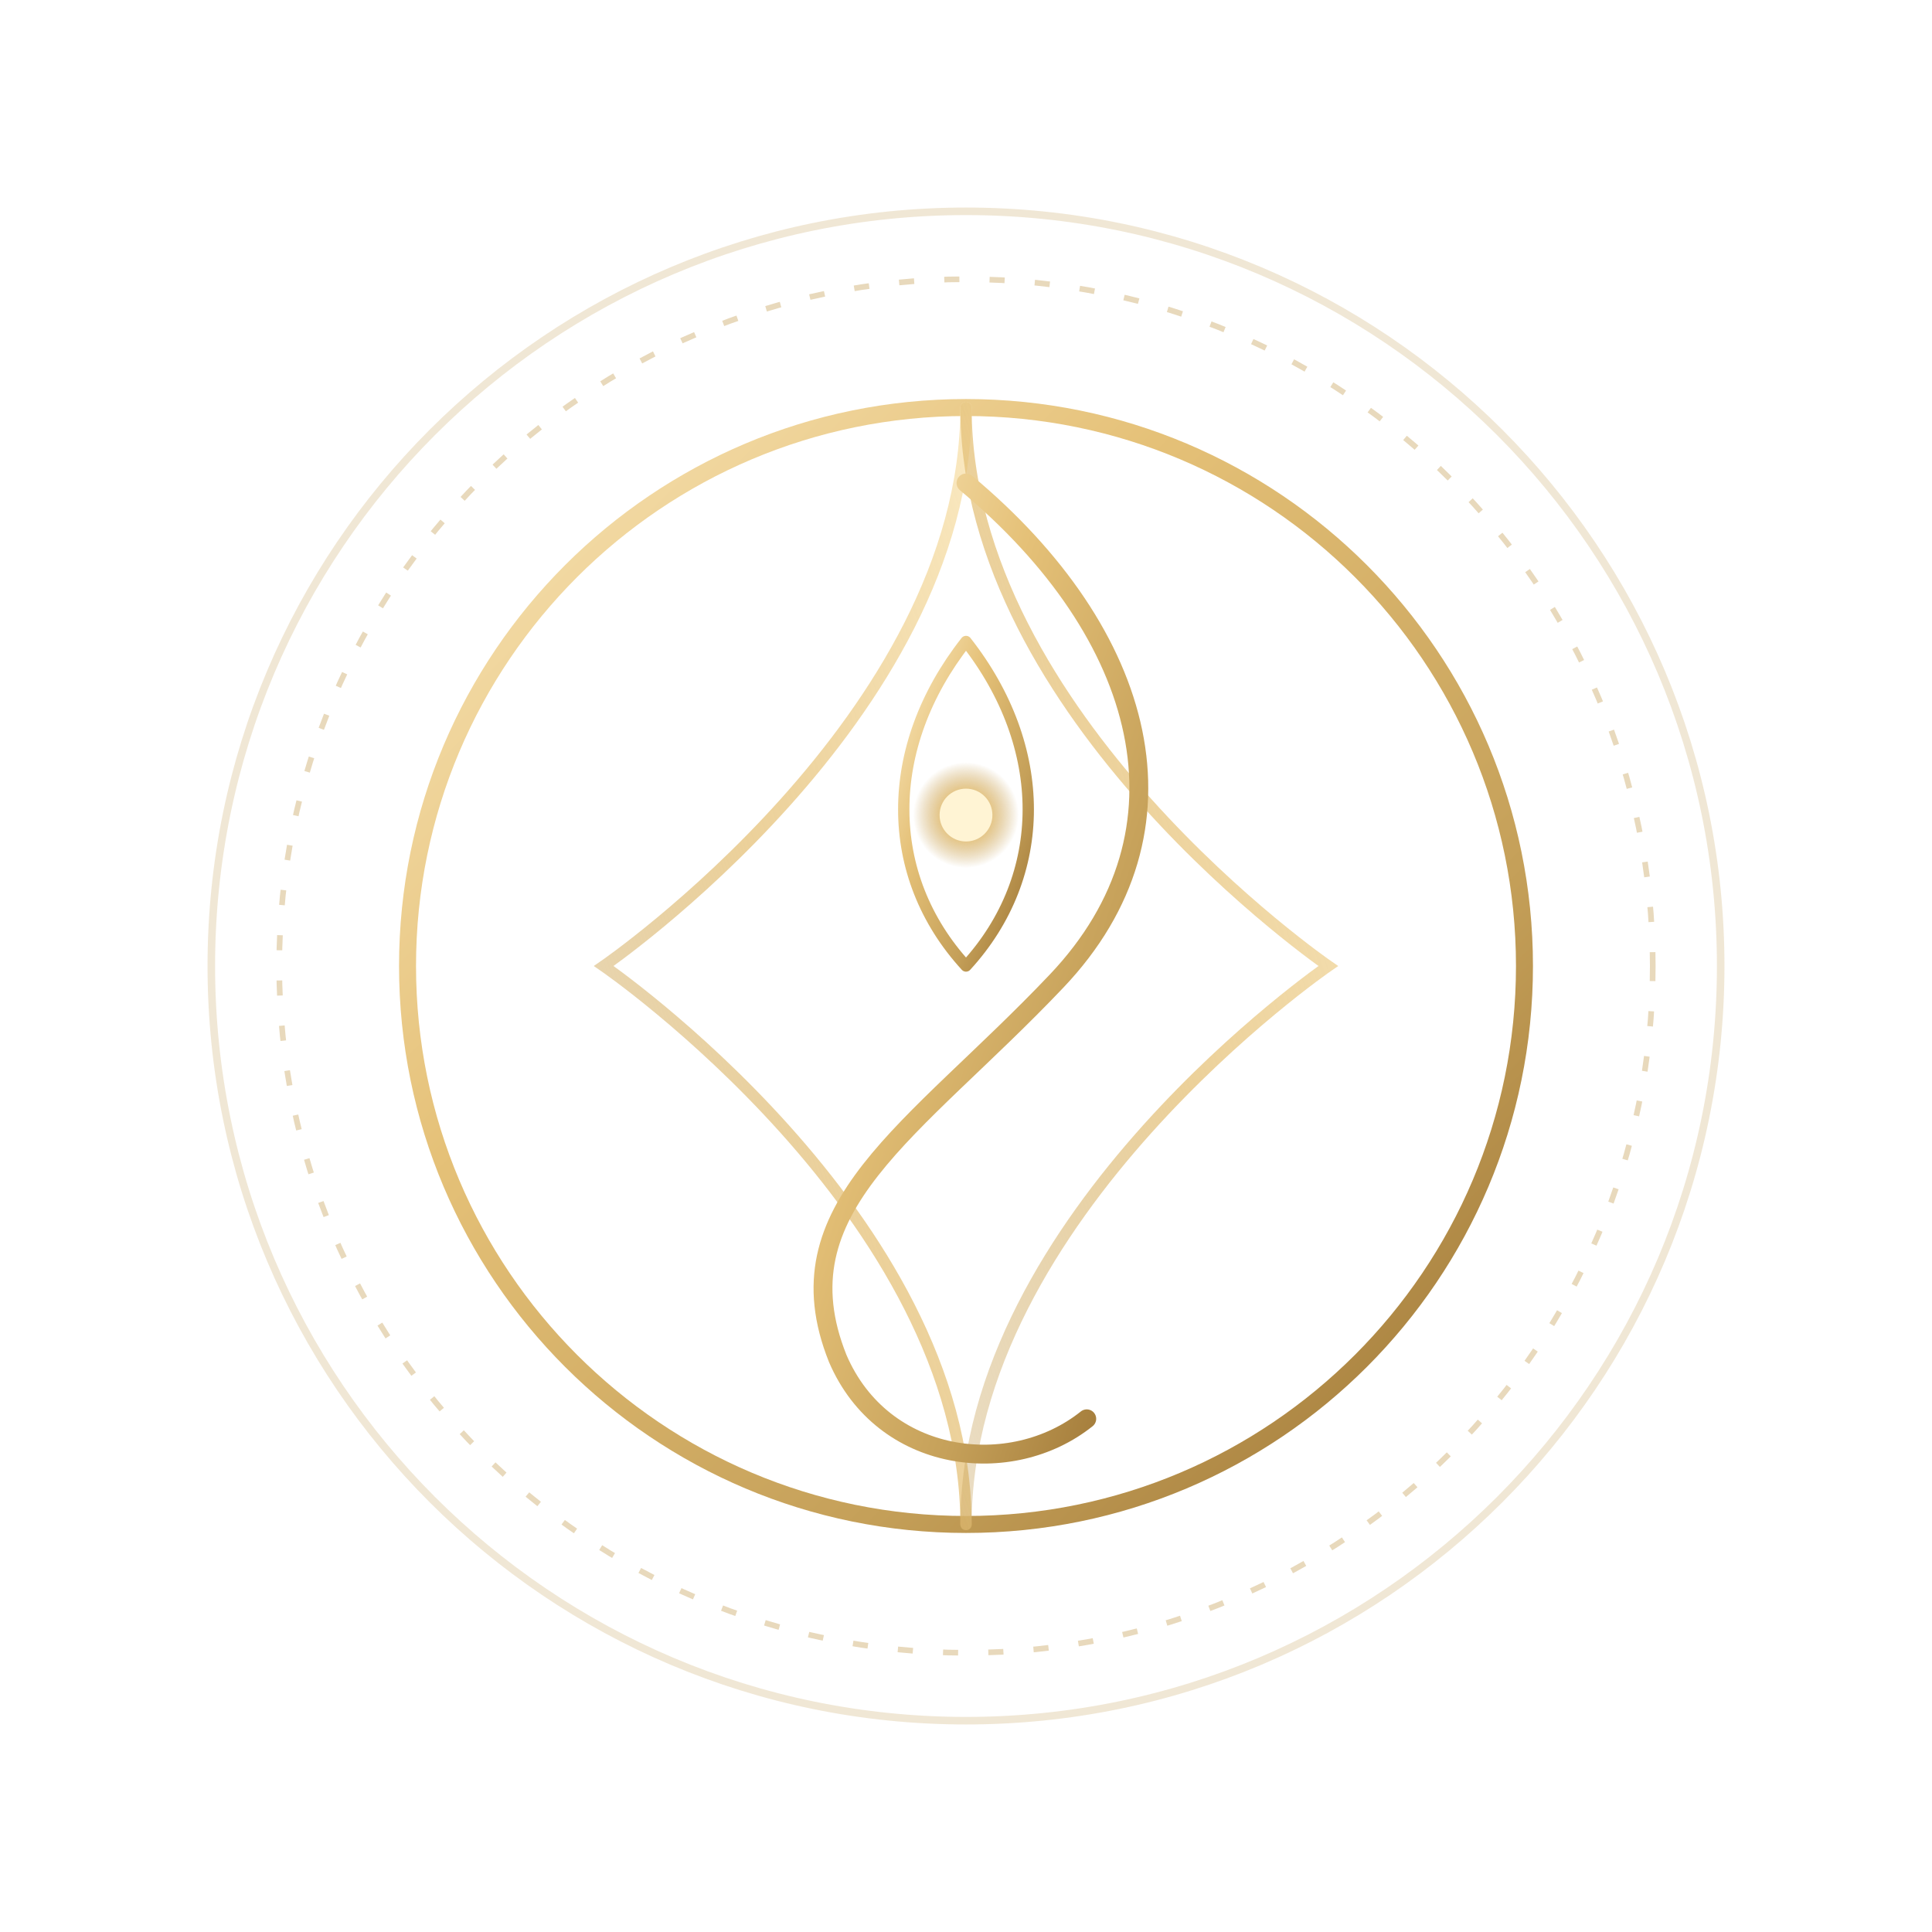
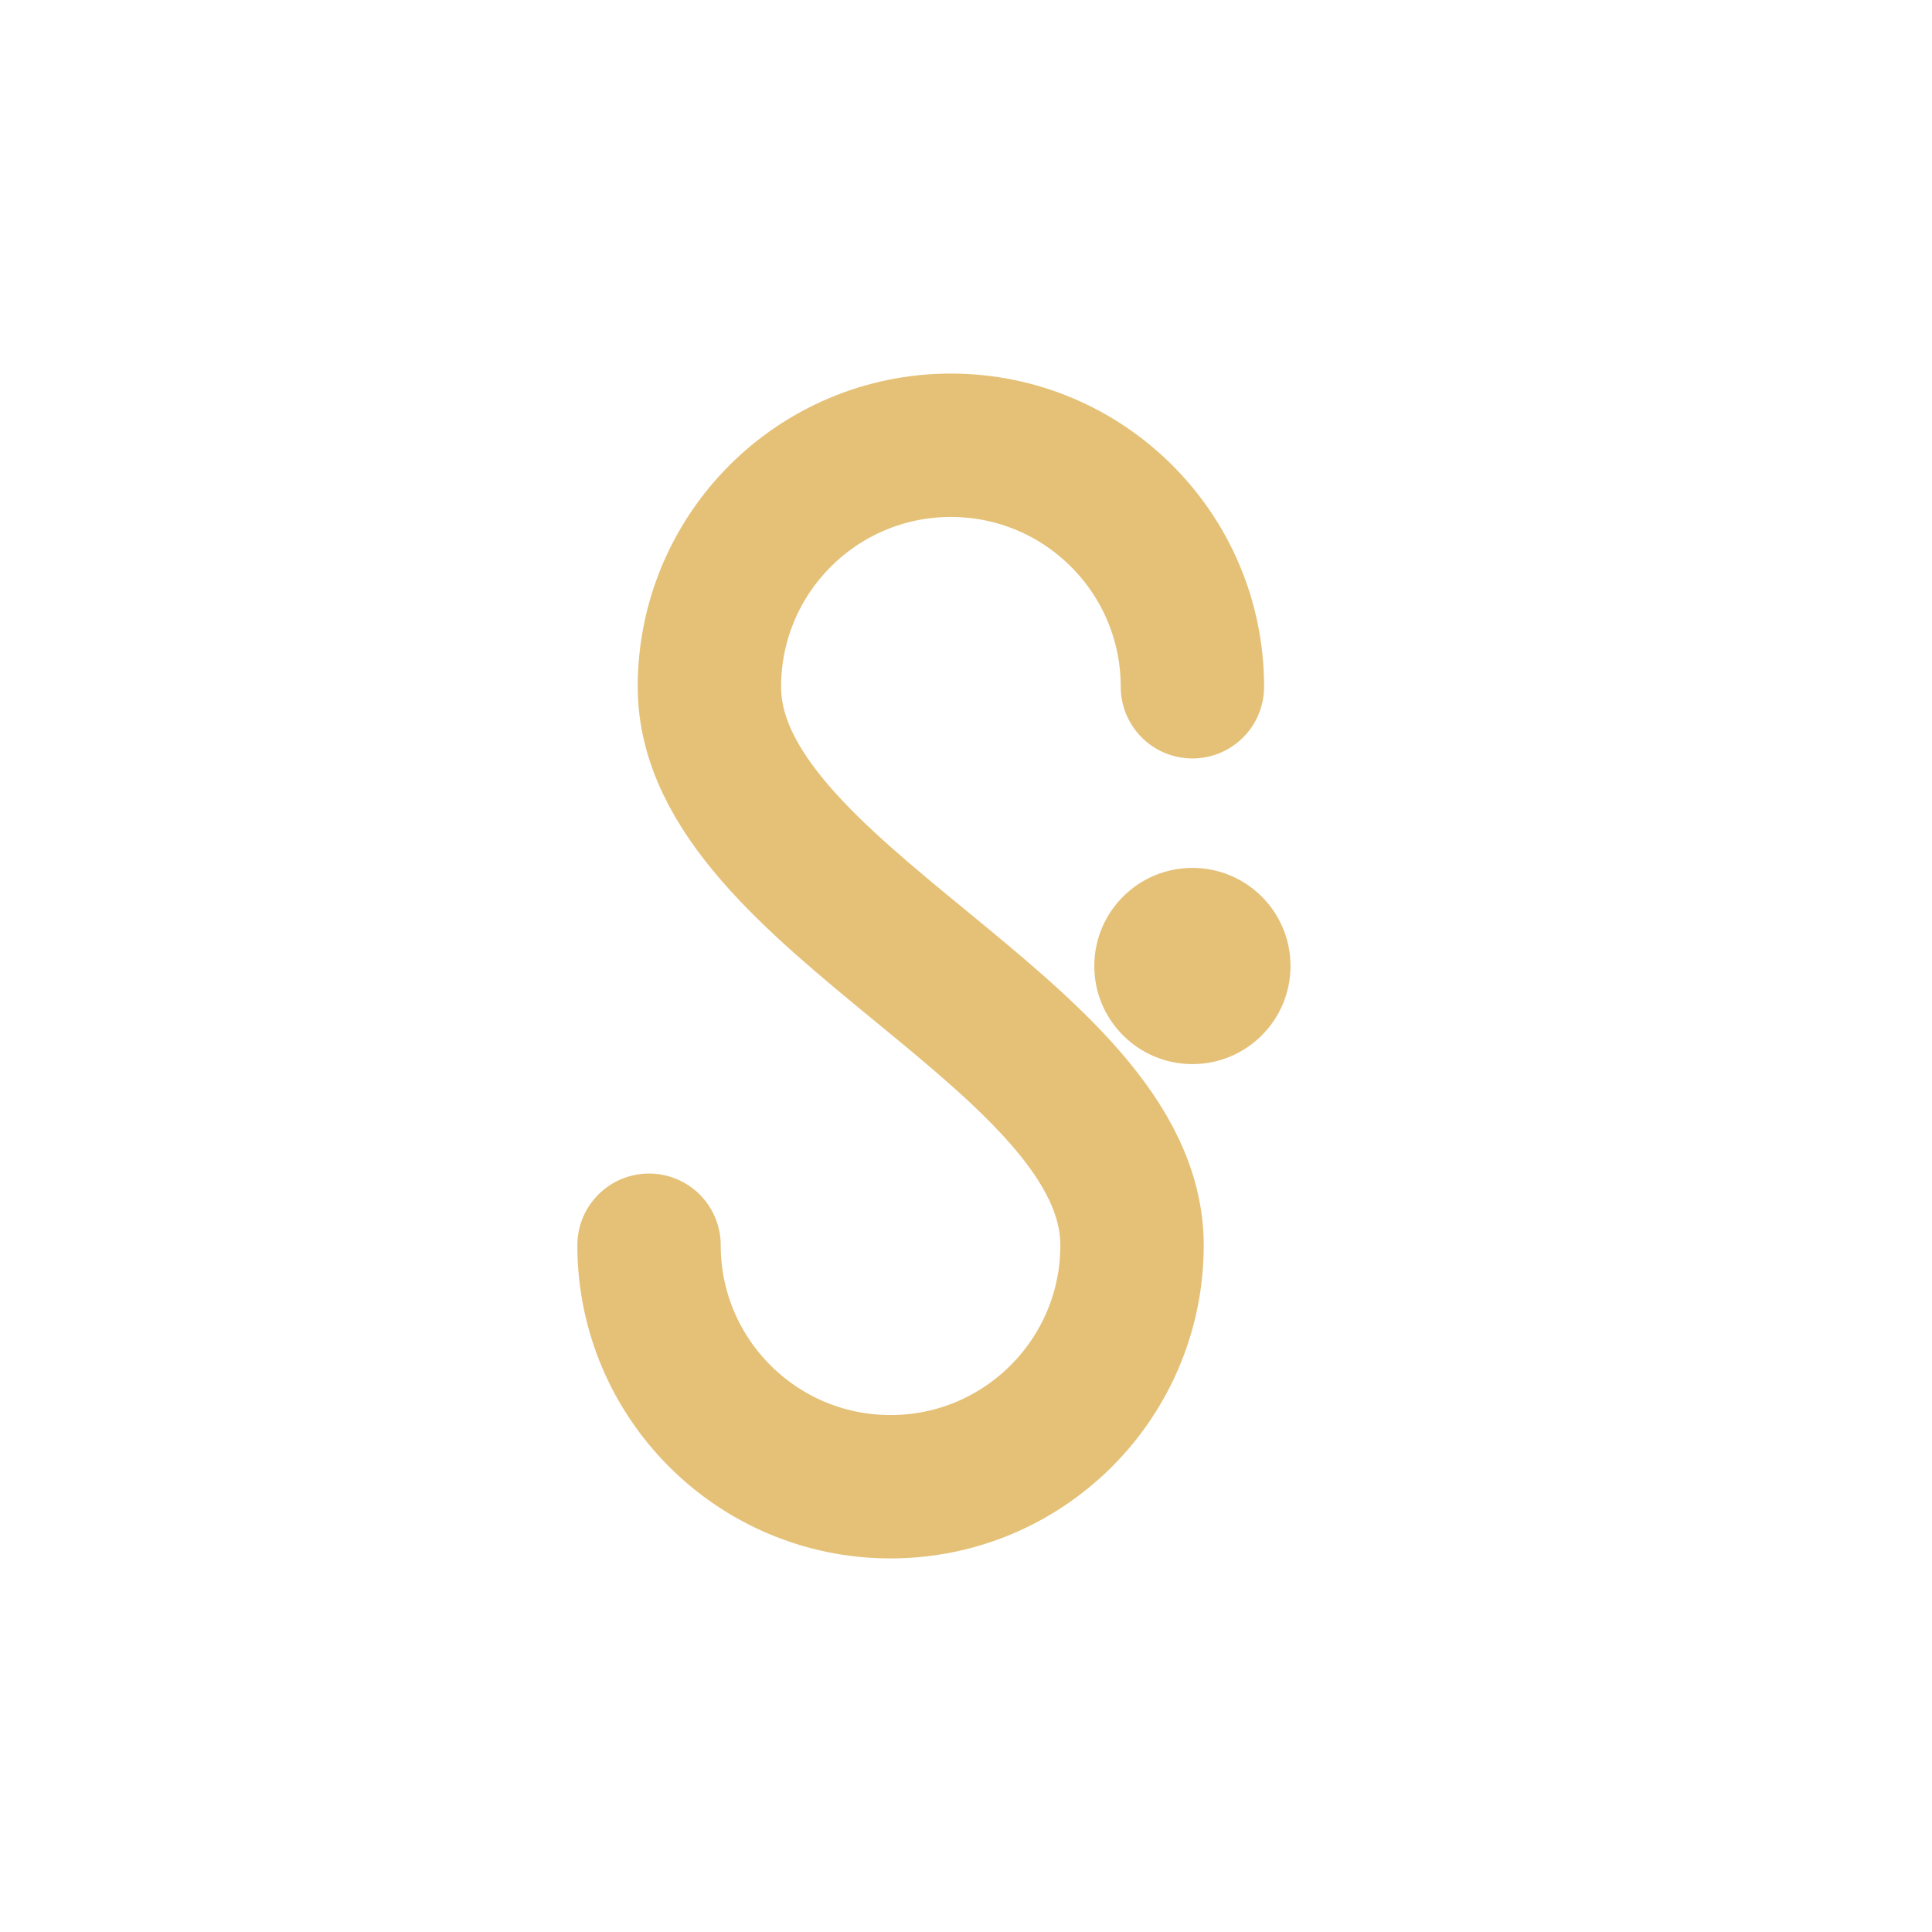
<svg xmlns="http://www.w3.org/2000/svg" viewBox="0 0 512 512" width="512" height="512">
-   <defs>
-     <linearGradient id="goldLinearSym" x1="0%" y1="0%" x2="100%" y2="100%">
-       <stop offset="0%" stop-color="#fae8be" />
-       <stop offset="35%" stop-color="#e5c178" />
-       <stop offset="70%" stop-color="#c5a059" />
-       <stop offset="100%" stop-color="#9a7232" />
-     </linearGradient>
-     <linearGradient id="goldSubtleSym" x1="0%" y1="100%" x2="100%" y2="0%">
-       <stop offset="0%" stop-color="#c5a059" stop-opacity="0.35" />
-       <stop offset="50%" stop-color="#e5c178" stop-opacity="0.75" />
-       <stop offset="100%" stop-color="#fae8be" stop-opacity="0.95" />
-     </linearGradient>
-     <radialGradient id="binduGlowSym" cx="50%" cy="50%" r="50%">
-       <stop offset="0%" stop-color="#fff4d4" />
-       <stop offset="40%" stop-color="#e5c178" />
-       <stop offset="100%" stop-color="#c5a059" stop-opacity="0" />
-     </radialGradient>
-   </defs>
-   <circle cx="256" cy="256" r="200" fill="none" stroke="#c5a059" stroke-width="2" stroke-opacity="0.25" />
-   <circle cx="256" cy="256" r="182" fill="none" stroke="#c5a059" stroke-width="1.5" stroke-dasharray="4 8" stroke-opacity="0.4" />
-   <circle cx="256" cy="256" r="148" fill="none" stroke="url(#goldLinearSym)" stroke-width="4.5" />
-   <path d="M 256 108 C 256 190, 160 256, 160 256 C 160 256, 256 322, 256 404" fill="none" stroke="url(#goldSubtleSym)" stroke-width="3" stroke-linecap="round" />
-   <path d="M 256 108 C 256 190, 352 256, 352 256 C 352 256, 256 322, 256 404" fill="none" stroke="url(#goldSubtleSym)" stroke-width="3" stroke-linecap="round" />
-   <path d="M 256 128 C 304 168, 318 220, 280 260 C 242 300, 206 320, 222 360 C 234 388, 268 392, 288 376" fill="none" stroke="url(#goldLinearSym)" stroke-width="5" stroke-linecap="round" stroke-linejoin="round" />
-   <path d="M 256 170 C 278 198, 278 232, 256 256 C 234 232, 234 198, 256 170 Z" fill="none" stroke="url(#goldLinearSym)" stroke-width="3" stroke-linecap="round" stroke-linejoin="round" />
-   <circle cx="256" cy="216" r="14" fill="url(#binduGlowSym)" />
-   <circle cx="256" cy="216" r="7" fill="#fff4d4" />
+   <path d="M 316 182 A 64 64 0 0 0 188 182 C 188 238, 300 274, 300 330 A 64 64 0 0 1 172 330" fill="none" stroke="#e5c178" stroke-width="38" stroke-linecap="round" />
+   <circle cx="316" cy="256" r="26" fill="#e5c178" />
</svg>
